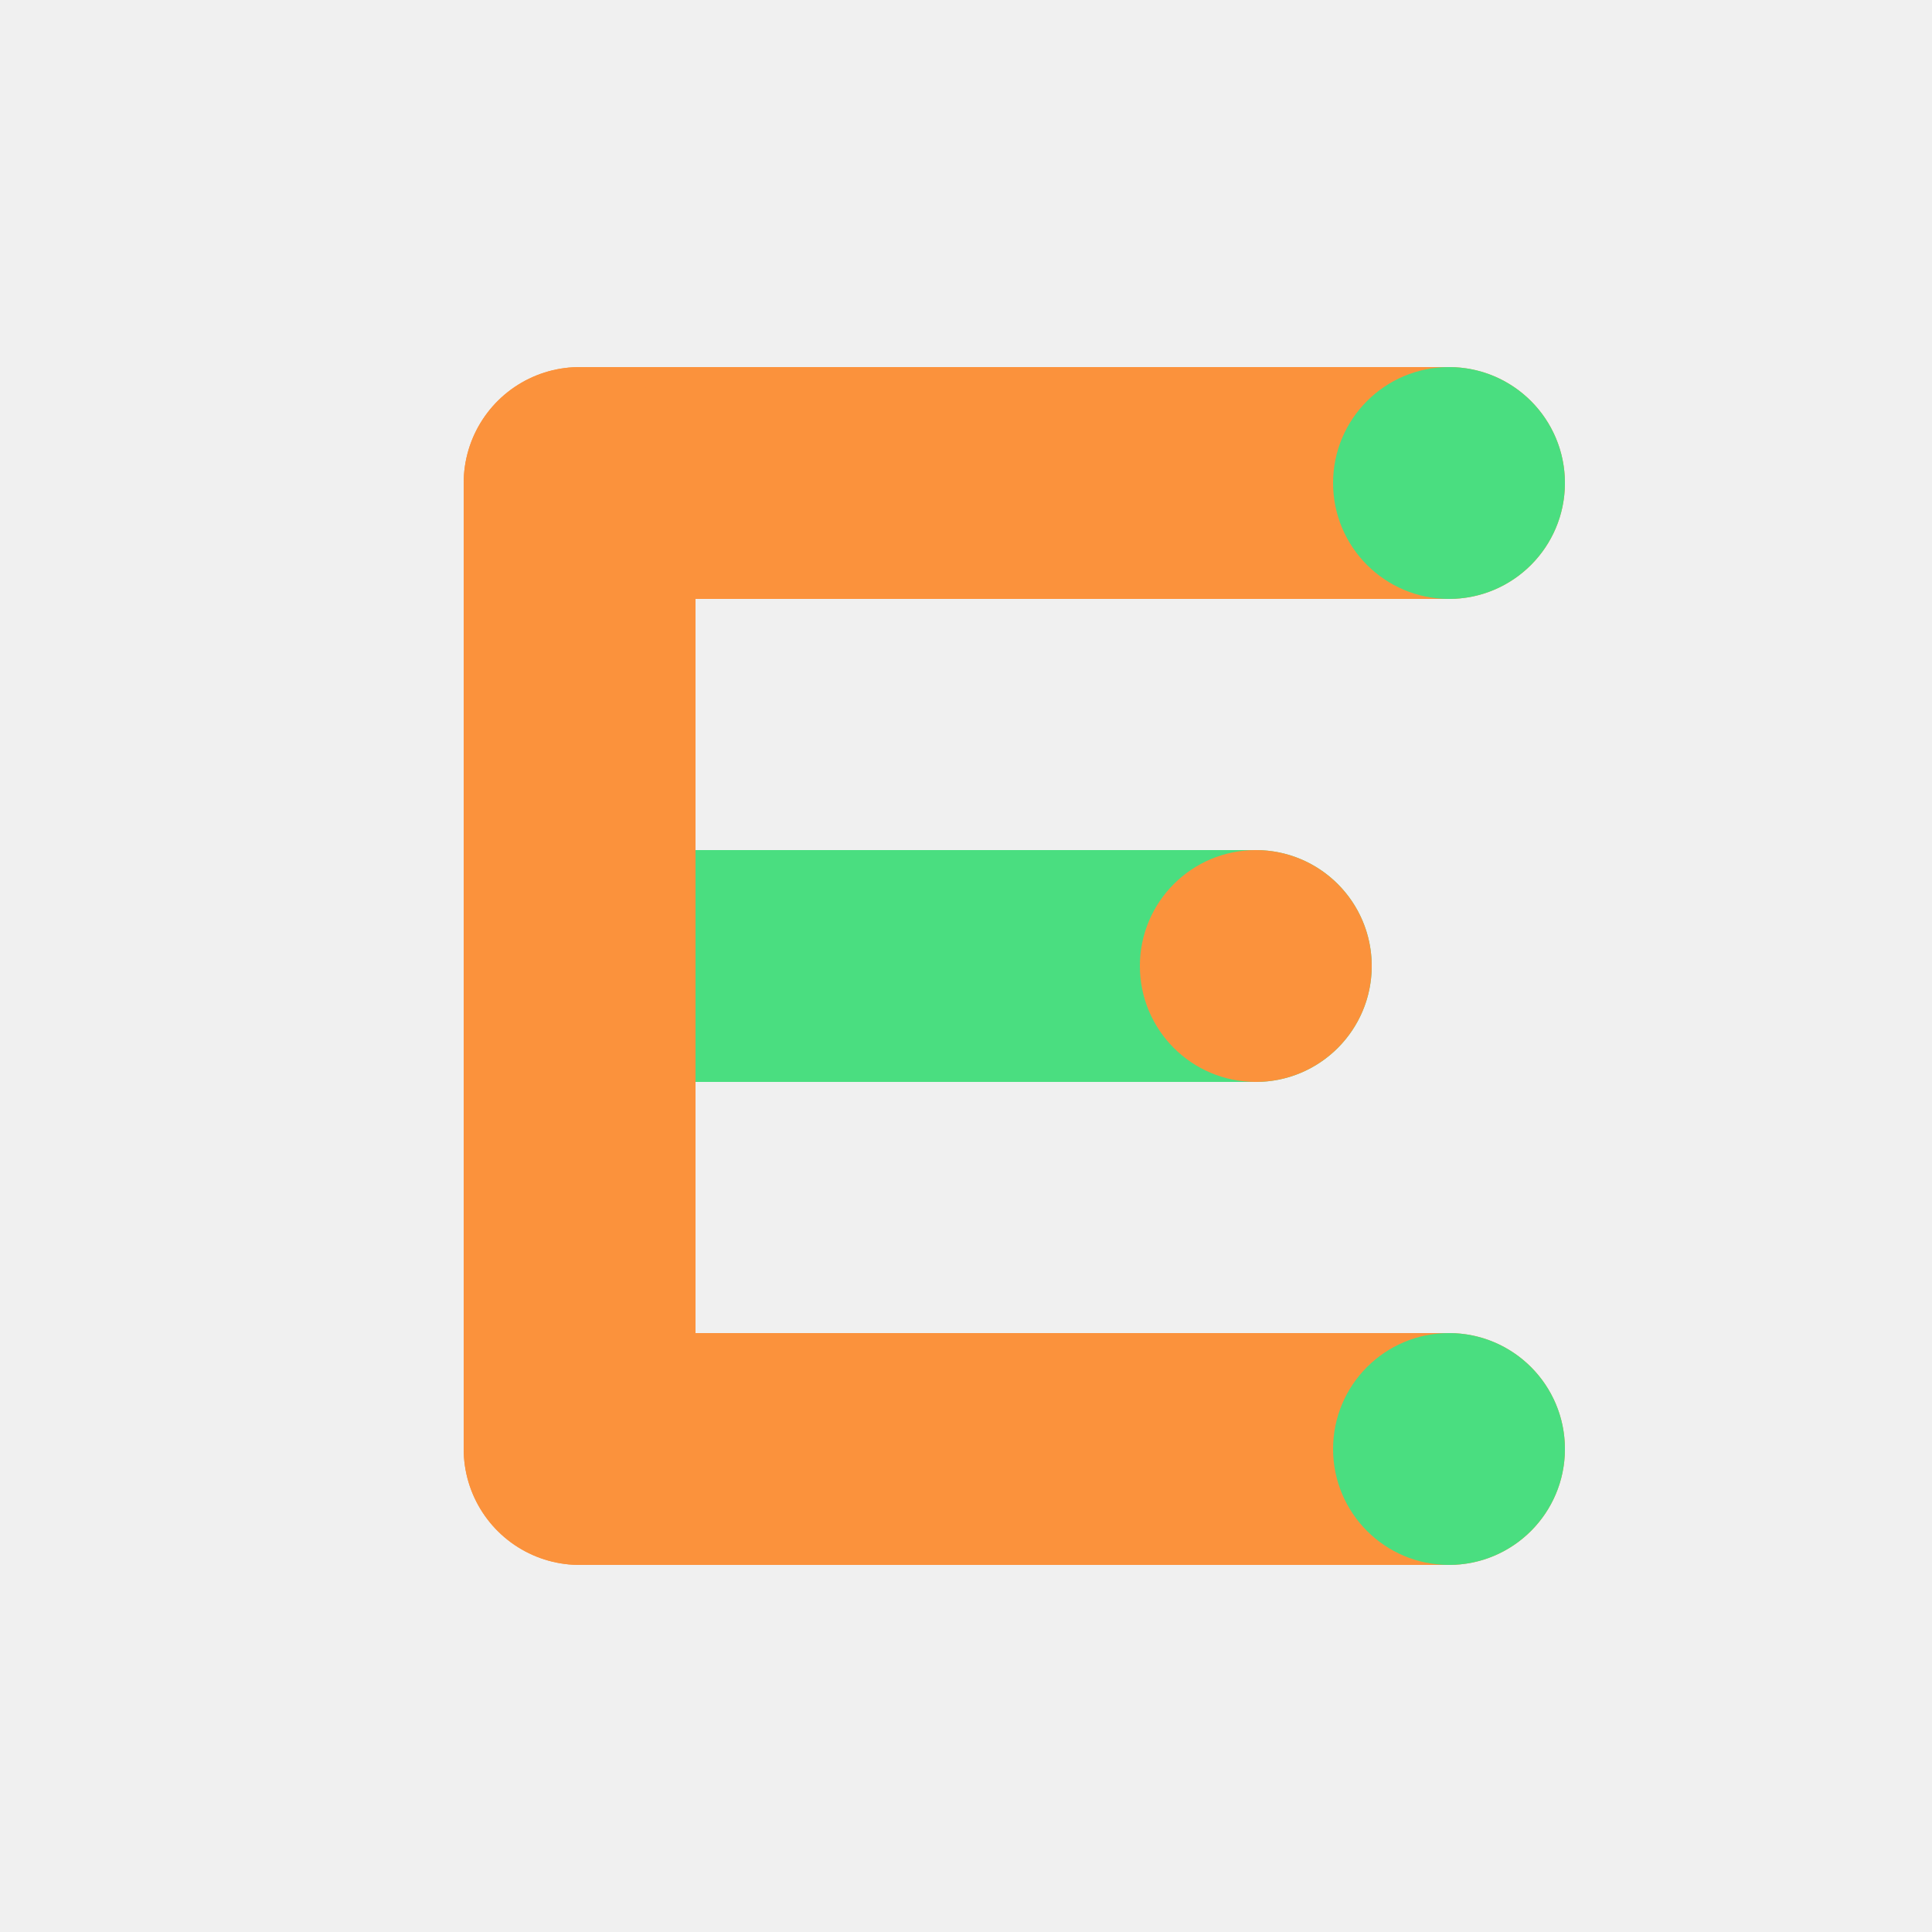
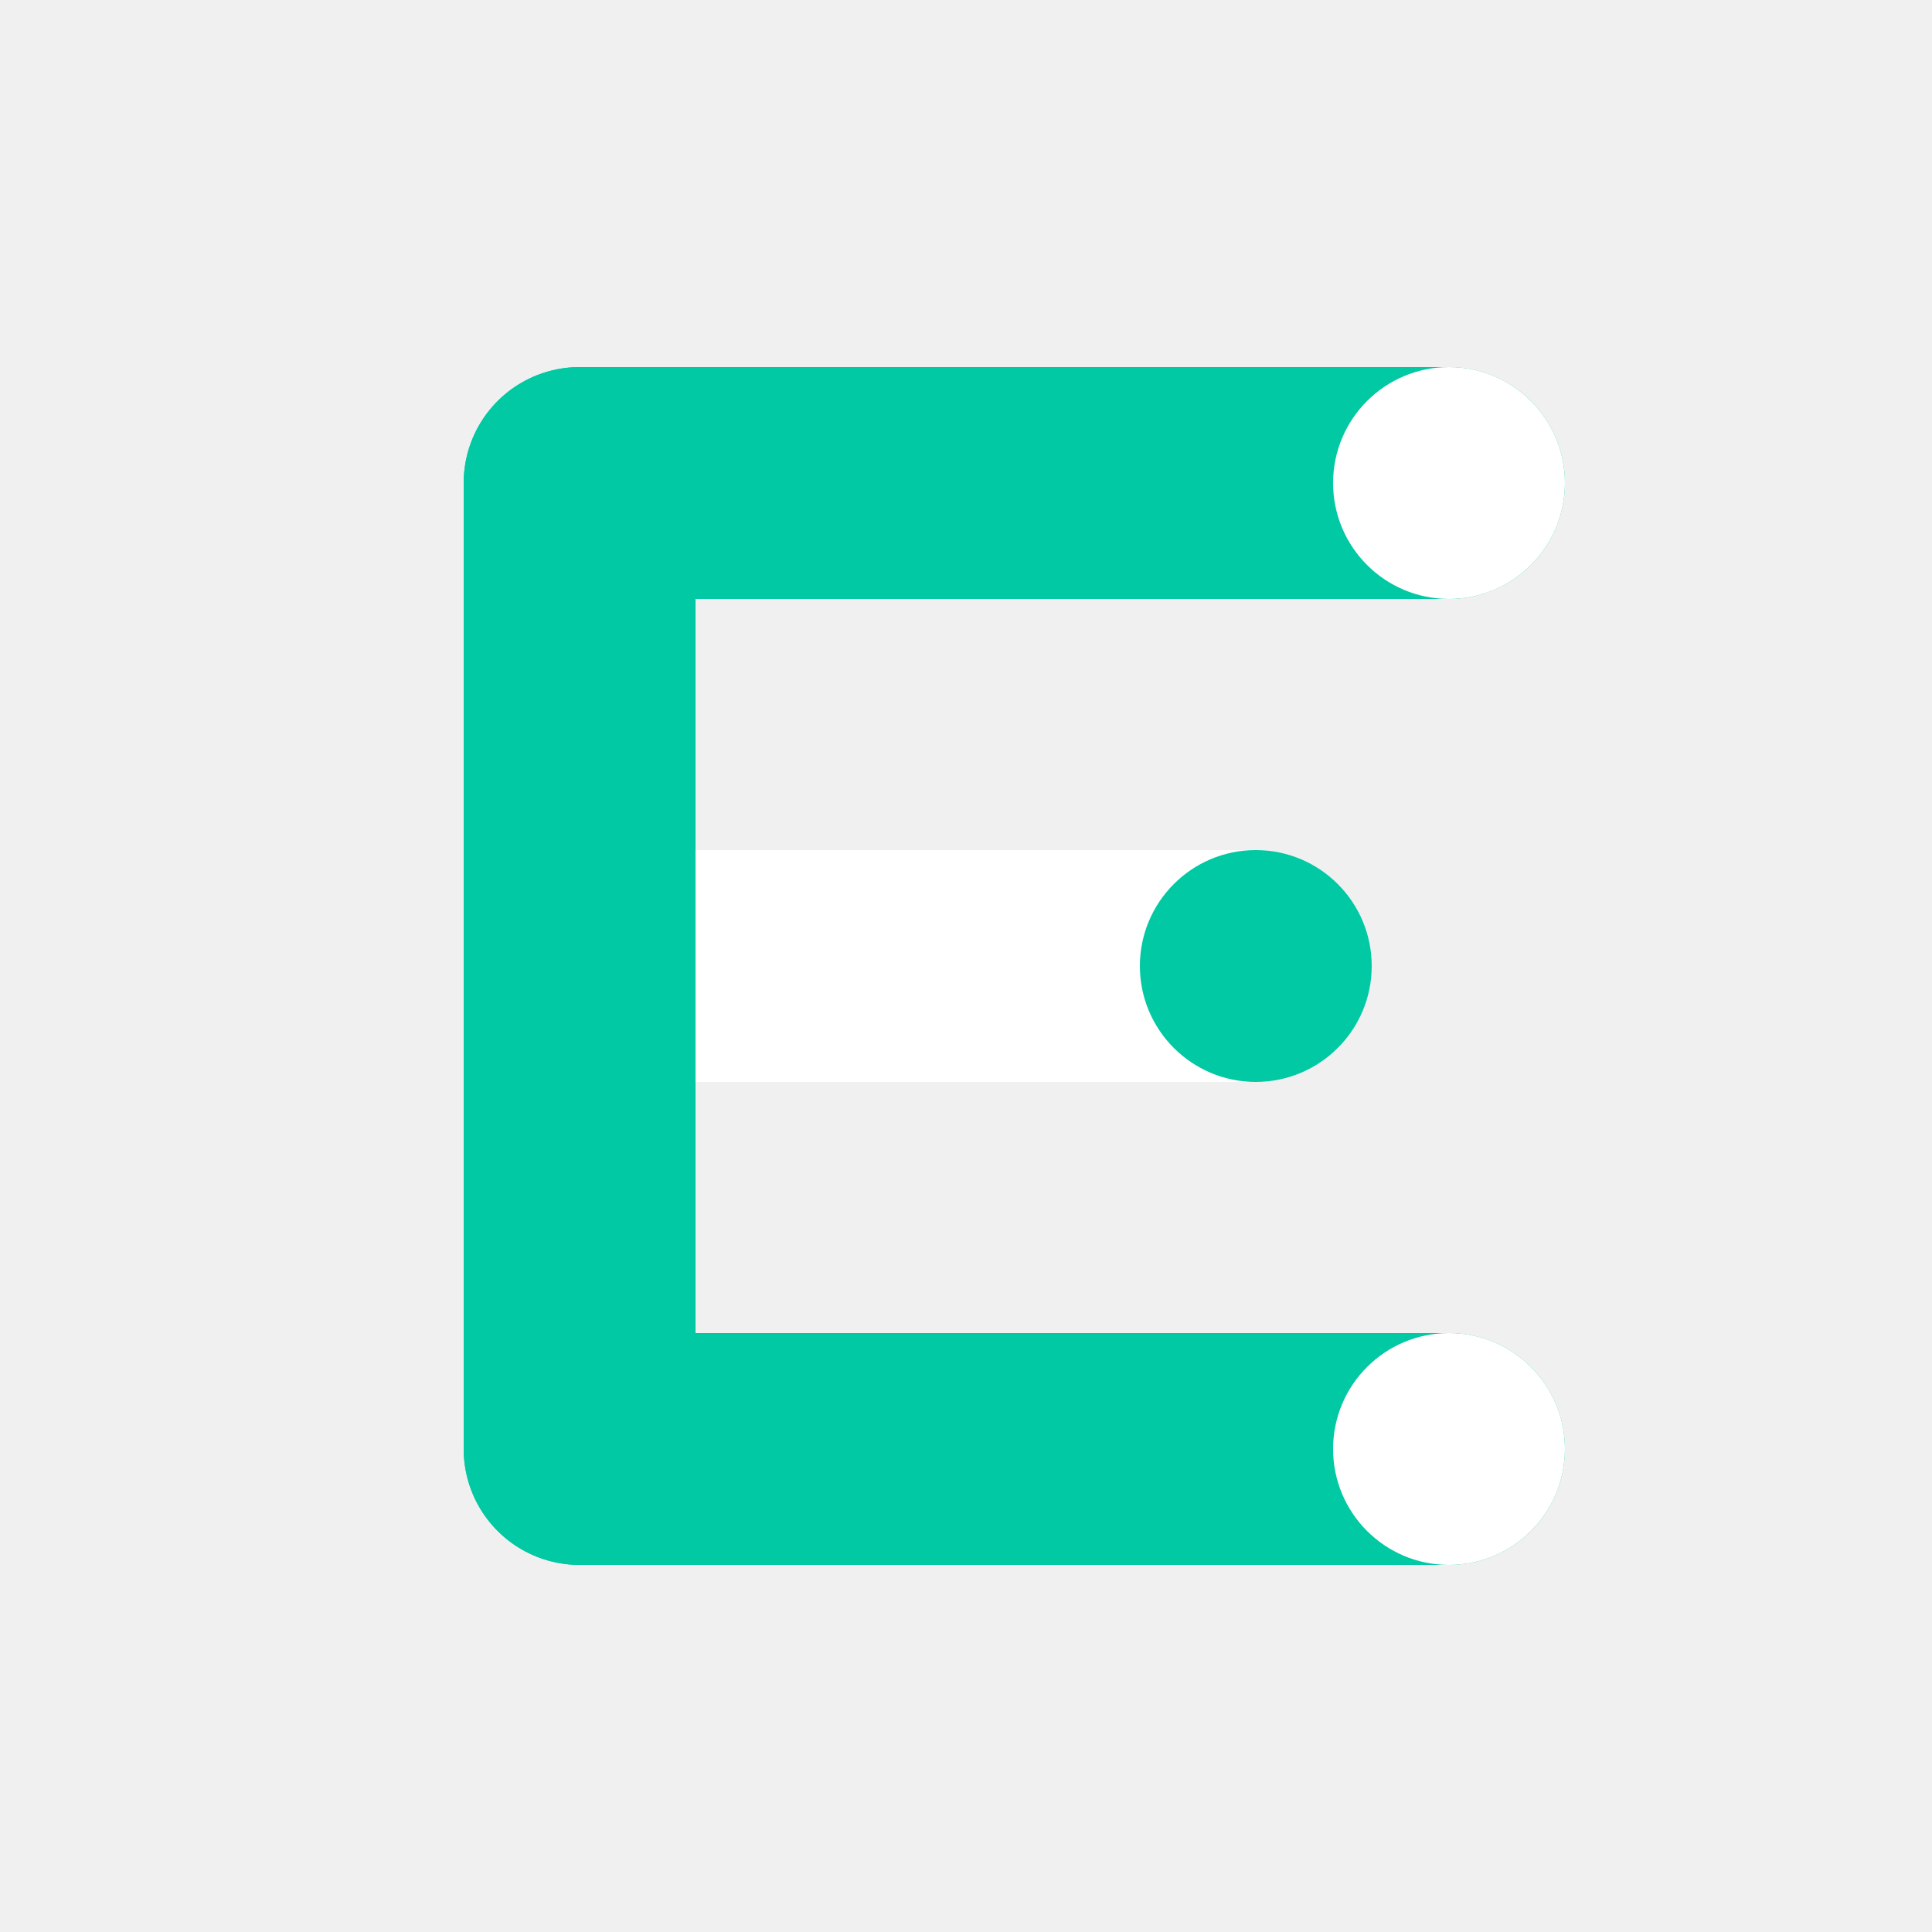
<svg xmlns="http://www.w3.org/2000/svg" viewBox="0 0 100 100" fill="none">
-   <path d="M30 25H75" stroke="#FB923C" stroke-width="12" stroke-linecap="round" />
-   <path d="M30 50H65" stroke="#4ADE80" stroke-width="12" stroke-linecap="round" />
-   <path d="M30 75H75" stroke="#FB923C" stroke-width="12" stroke-linecap="round" />
-   <path d="M30 25V75" stroke="#FB923C" stroke-width="12" stroke-linecap="round" />
-   <circle cx="75" cy="25" r="6" fill="#4ADE80" />
-   <circle cx="65" cy="50" r="6" fill="#FB923C" />
-   <circle cx="75" cy="75" r="6" fill="#4ADE80" />
+   <path d="M30 25H75" stroke="#00C9A3" stroke-width="12" stroke-linecap="round" />
+   <path d="M30 50H65" stroke="#FFFFFF" stroke-width="12" stroke-linecap="round" />
+   <path d="M30 75H75" stroke="#00C9A3" stroke-width="12" stroke-linecap="round" />
+   <path d="M30 25V75" stroke="#00C9A3" stroke-width="12" stroke-linecap="round" />
+   <circle cx="75" cy="25" r="6" fill="#FFFFFF" />
+   <circle cx="65" cy="50" r="6" fill="#00C9A3" />
+   <circle cx="75" cy="75" r="6" fill="#FFFFFF" />
</svg>
